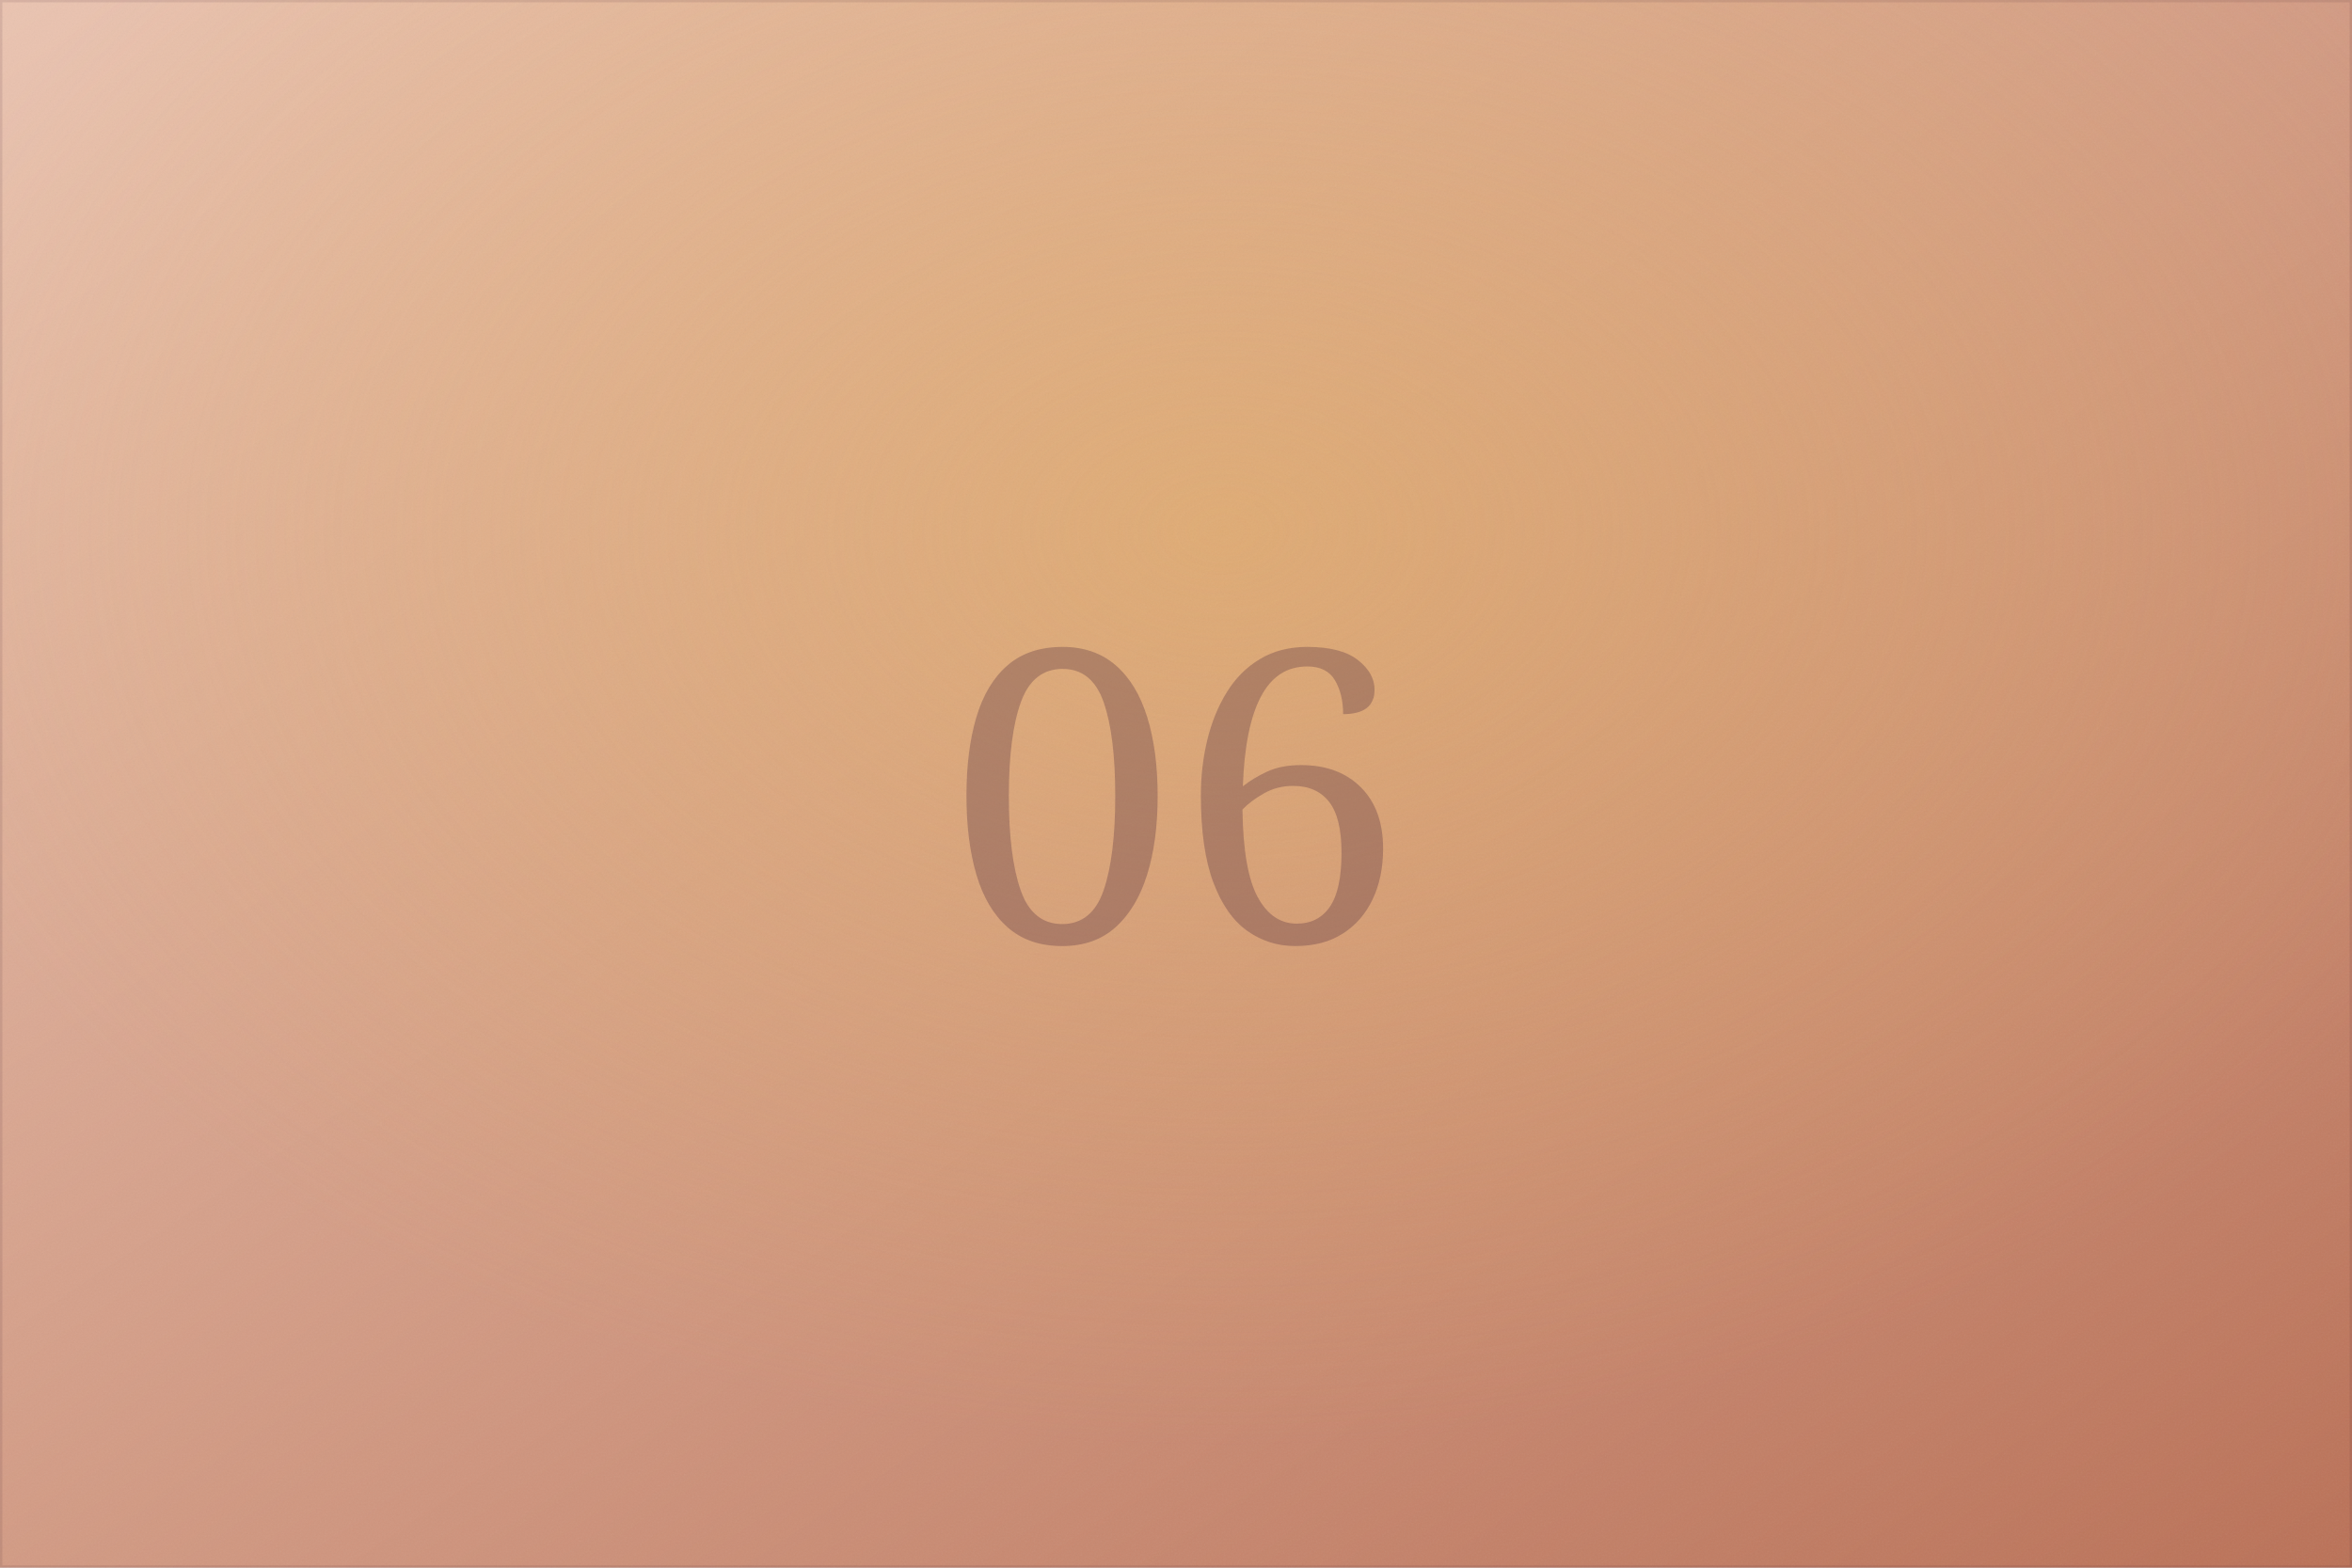
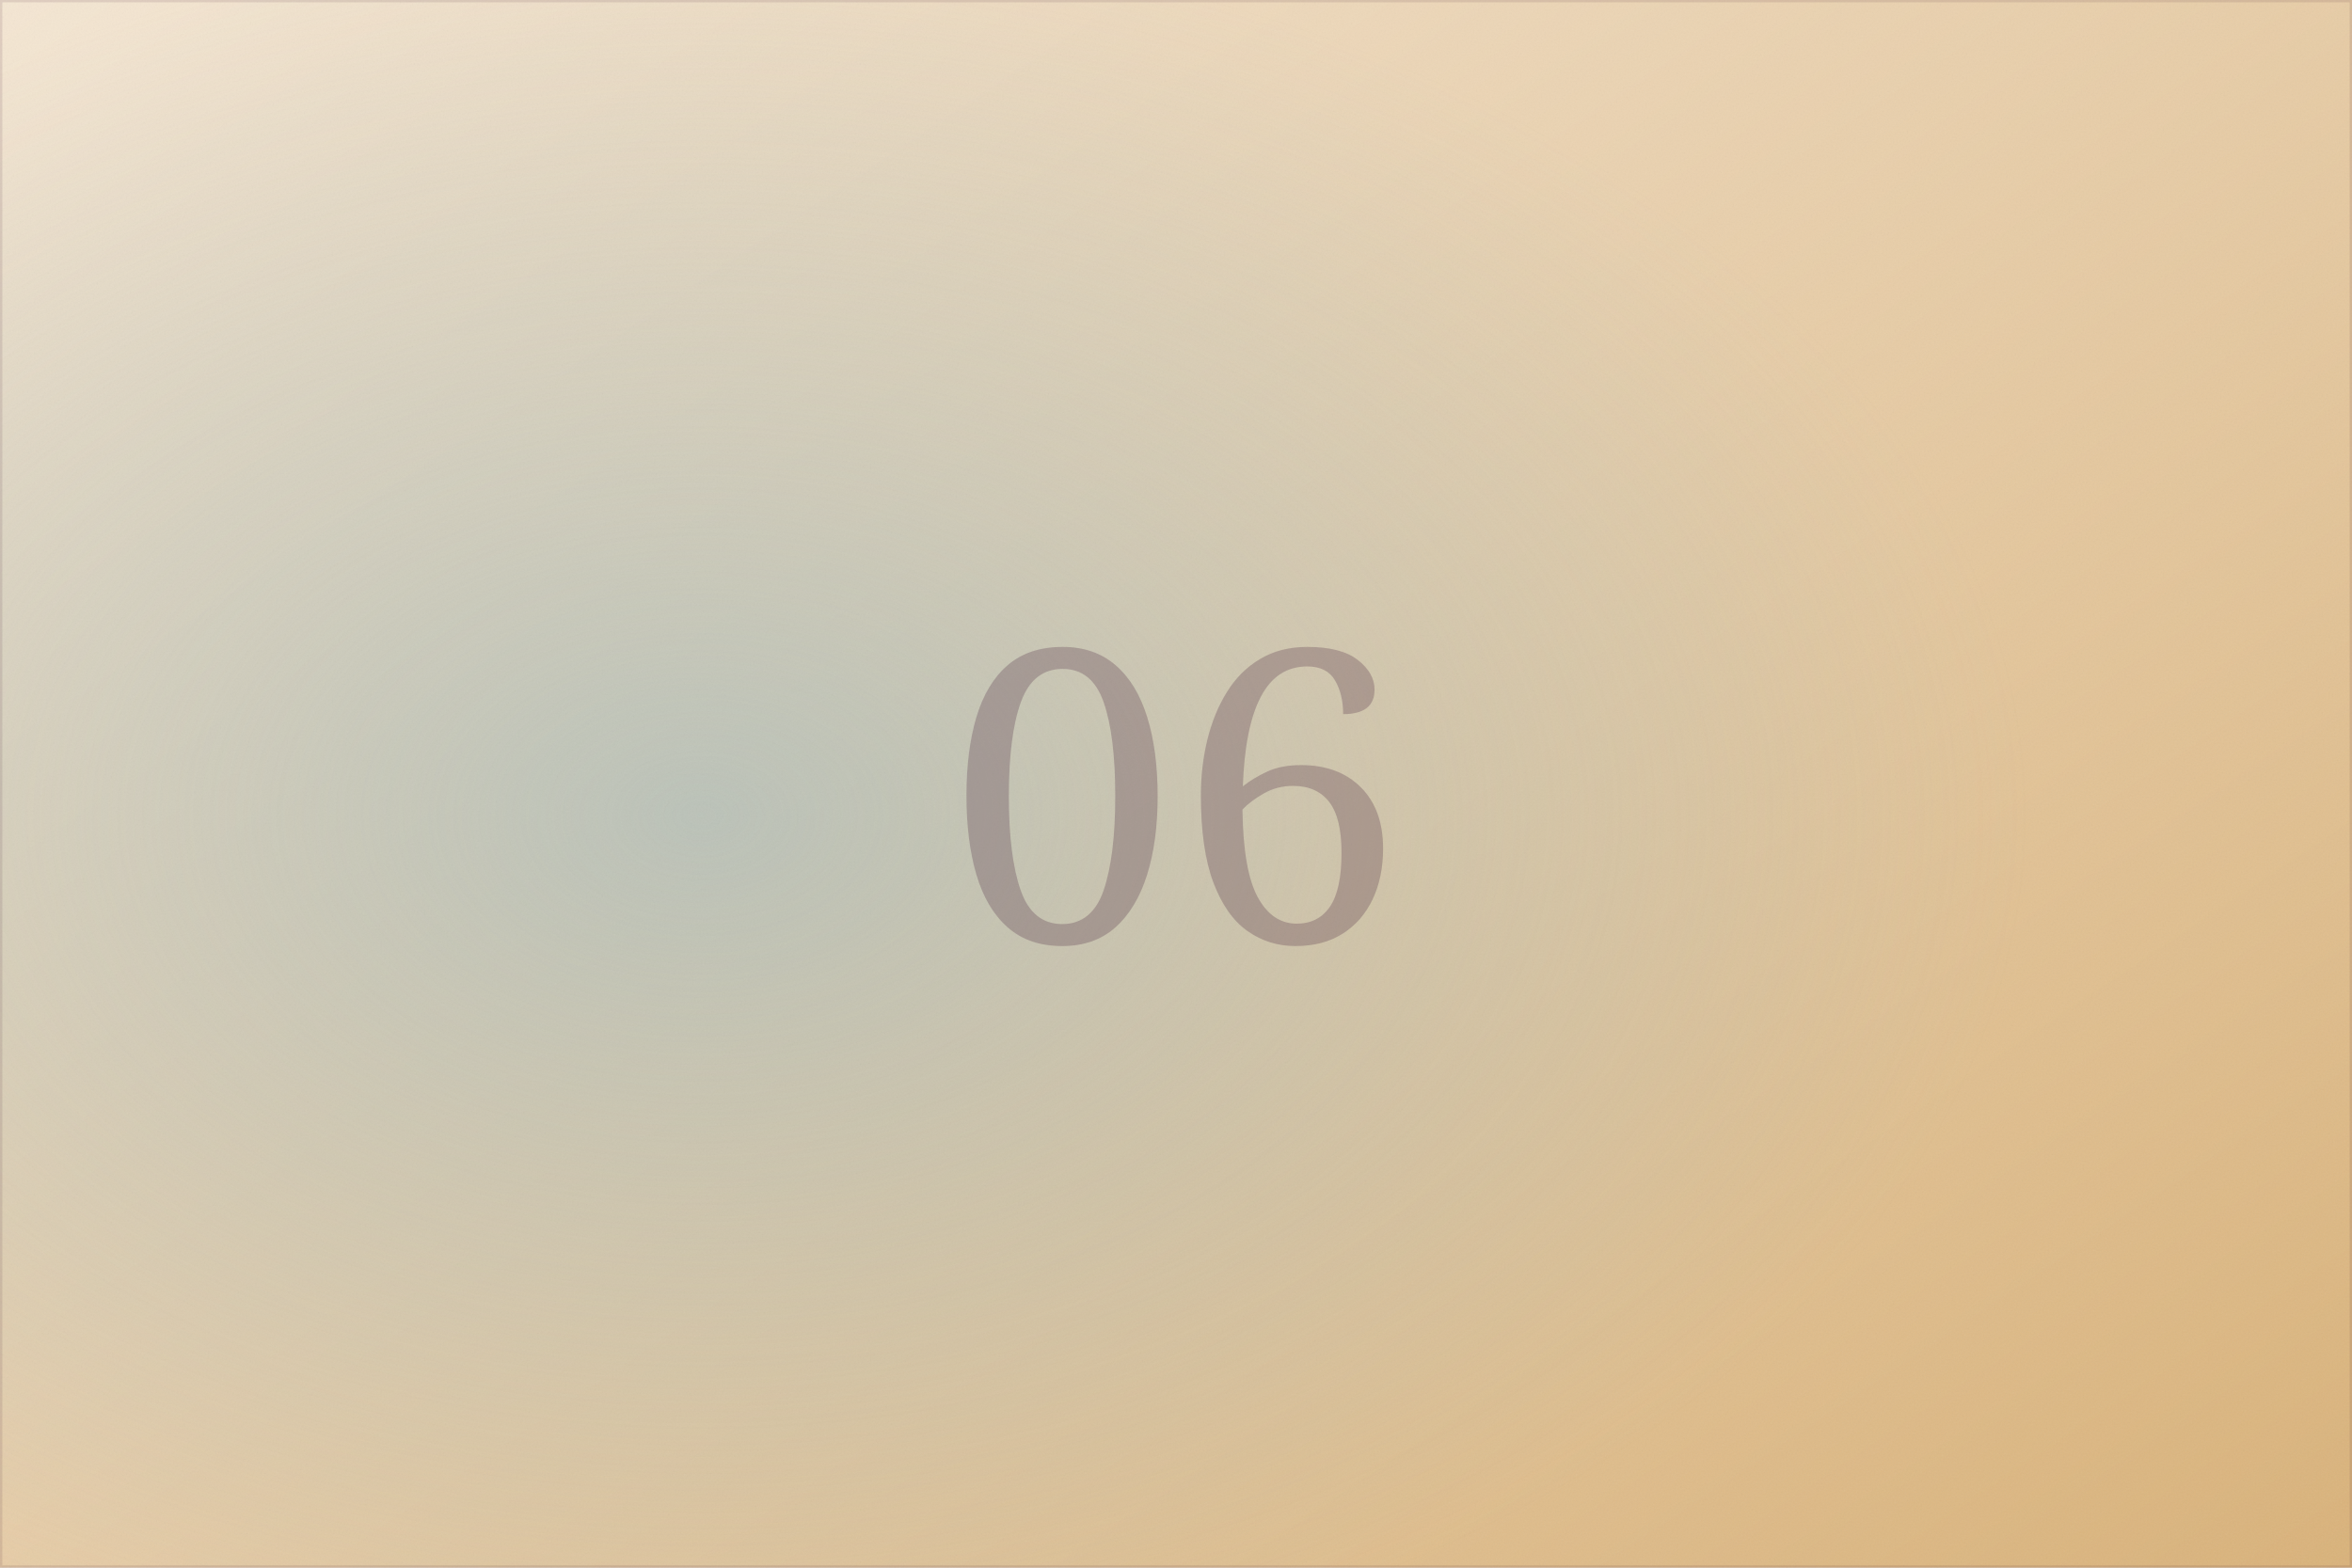
<svg xmlns="http://www.w3.org/2000/svg" viewBox="0 0 1500 1000" width="1500" height="1000" role="img" aria-label="Placeholder plate 06">
  <defs>
    <linearGradient id="g6" x1="0" y1="0" x2="1" y2="1">
-       <stop offset="0" stop-color="#EAC4B1" />
-       <stop offset="1" stop-color="#BA7157" />
+       <stop offset="0" stop-color="#F4E6D3" />
+       <stop offset="1" stop-color="#D9B27A" />
    </linearGradient>
-     <radialGradient id="s6" cx="52%" cy="34%" r="58%">
-       <stop offset="0" stop-color="#E7B463" stop-opacity=".55" />
-       <stop offset="1" stop-color="#E7B463" stop-opacity="0" />
+     <radialGradient id="s6" cx="30%" cy="52%" r="56%">
+       <stop offset="0" stop-color="#9FB9BE" stop-opacity=".62" />
+       <stop offset="1" stop-color="#9FB9BE" stop-opacity="0" />
    </radialGradient>
    <filter id="n6">
      <feTurbulence type="fractalNoise" baseFrequency="0.9" numOctaves="2" />
      <feColorMatrix type="saturate" values="0" />
    </filter>
  </defs>
  <rect width="1500" height="1000" fill="url(#g6)" />
  <rect width="1500" height="1000" fill="url(#s6)" />
  <rect width="1500" height="1000" filter="url(#n6)" opacity=".07" />
-   <g fill="#4A2438" opacity=".30">
-     <text x="750" y="500" font-family="Georgia,serif" font-size="260" text-anchor="middle" dominant-baseline="central">06</text>
-   </g>
-   <rect x="0" y="0" width="1500" height="1000" fill="none" stroke="#4A2438" stroke-opacity=".12" stroke-width="3" />
+   <text x="750" y="500" fill="#46203A" fill-opacity=".26" font-family="Georgia,serif" font-size="260" text-anchor="middle" dominant-baseline="central">06</text>
+   <rect x="0" y="0" width="1500" height="1000" fill="none" stroke="#46203A" stroke-opacity=".12" stroke-width="3" />
</svg>
